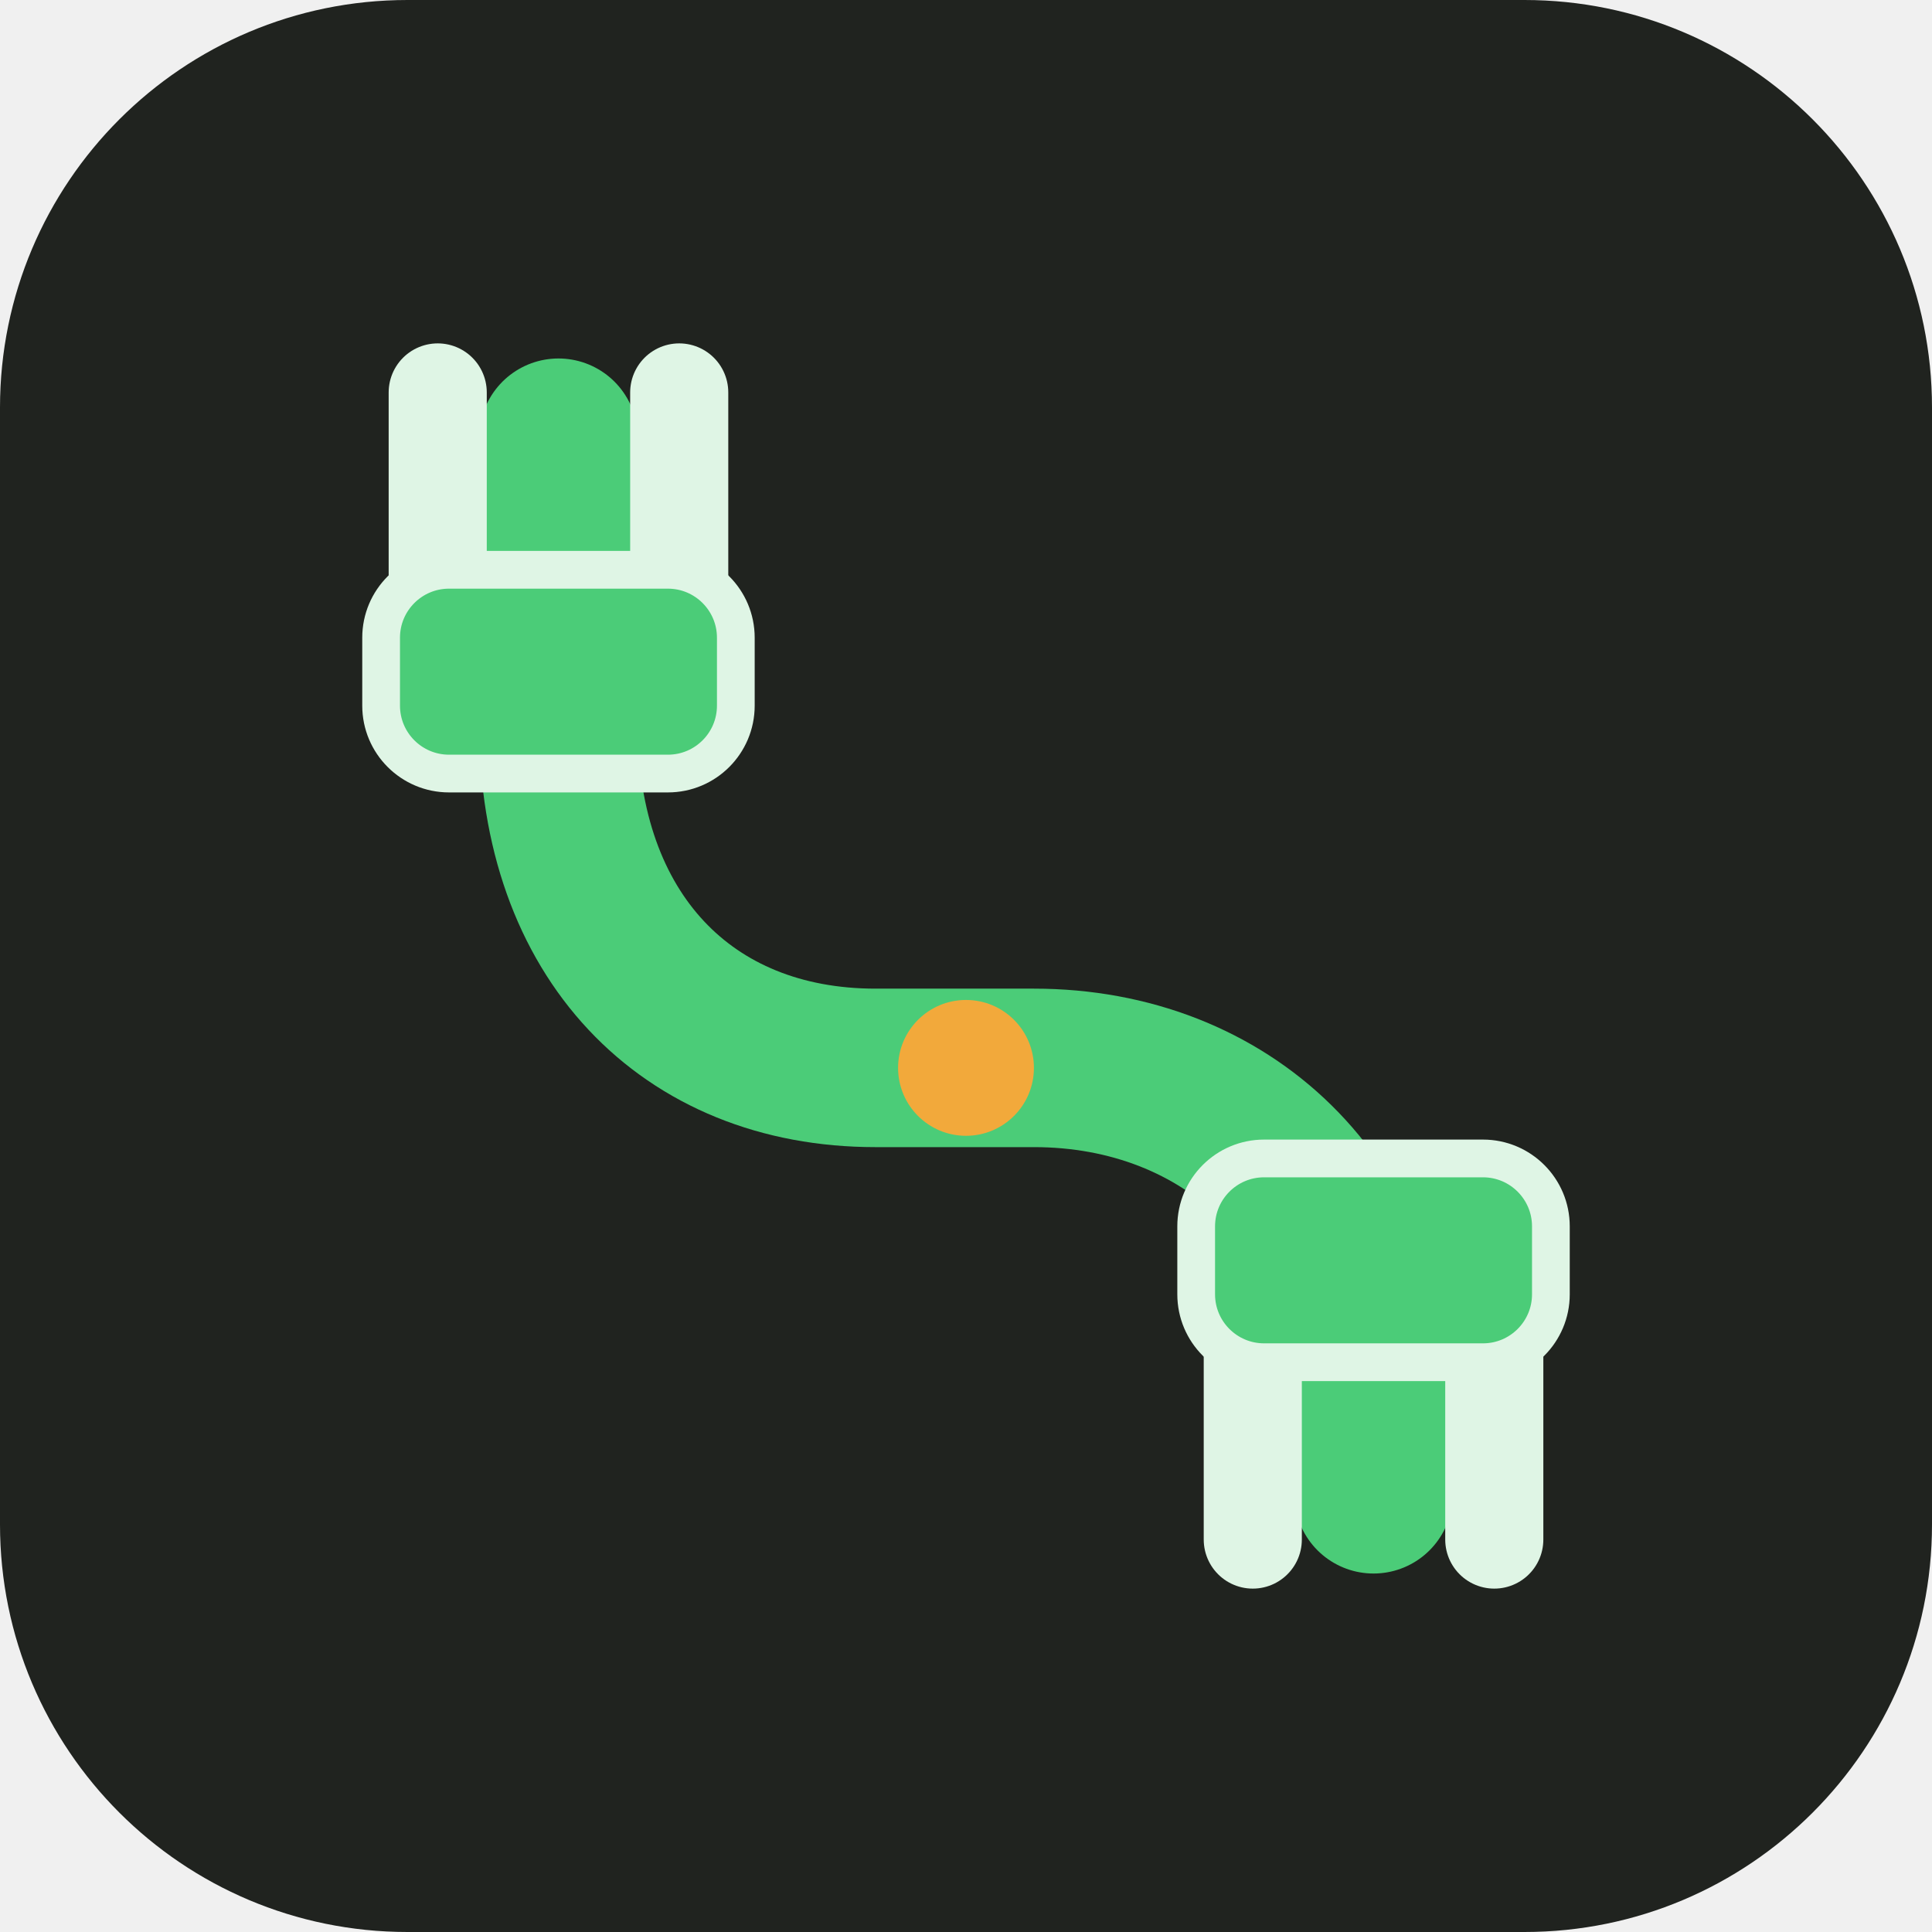
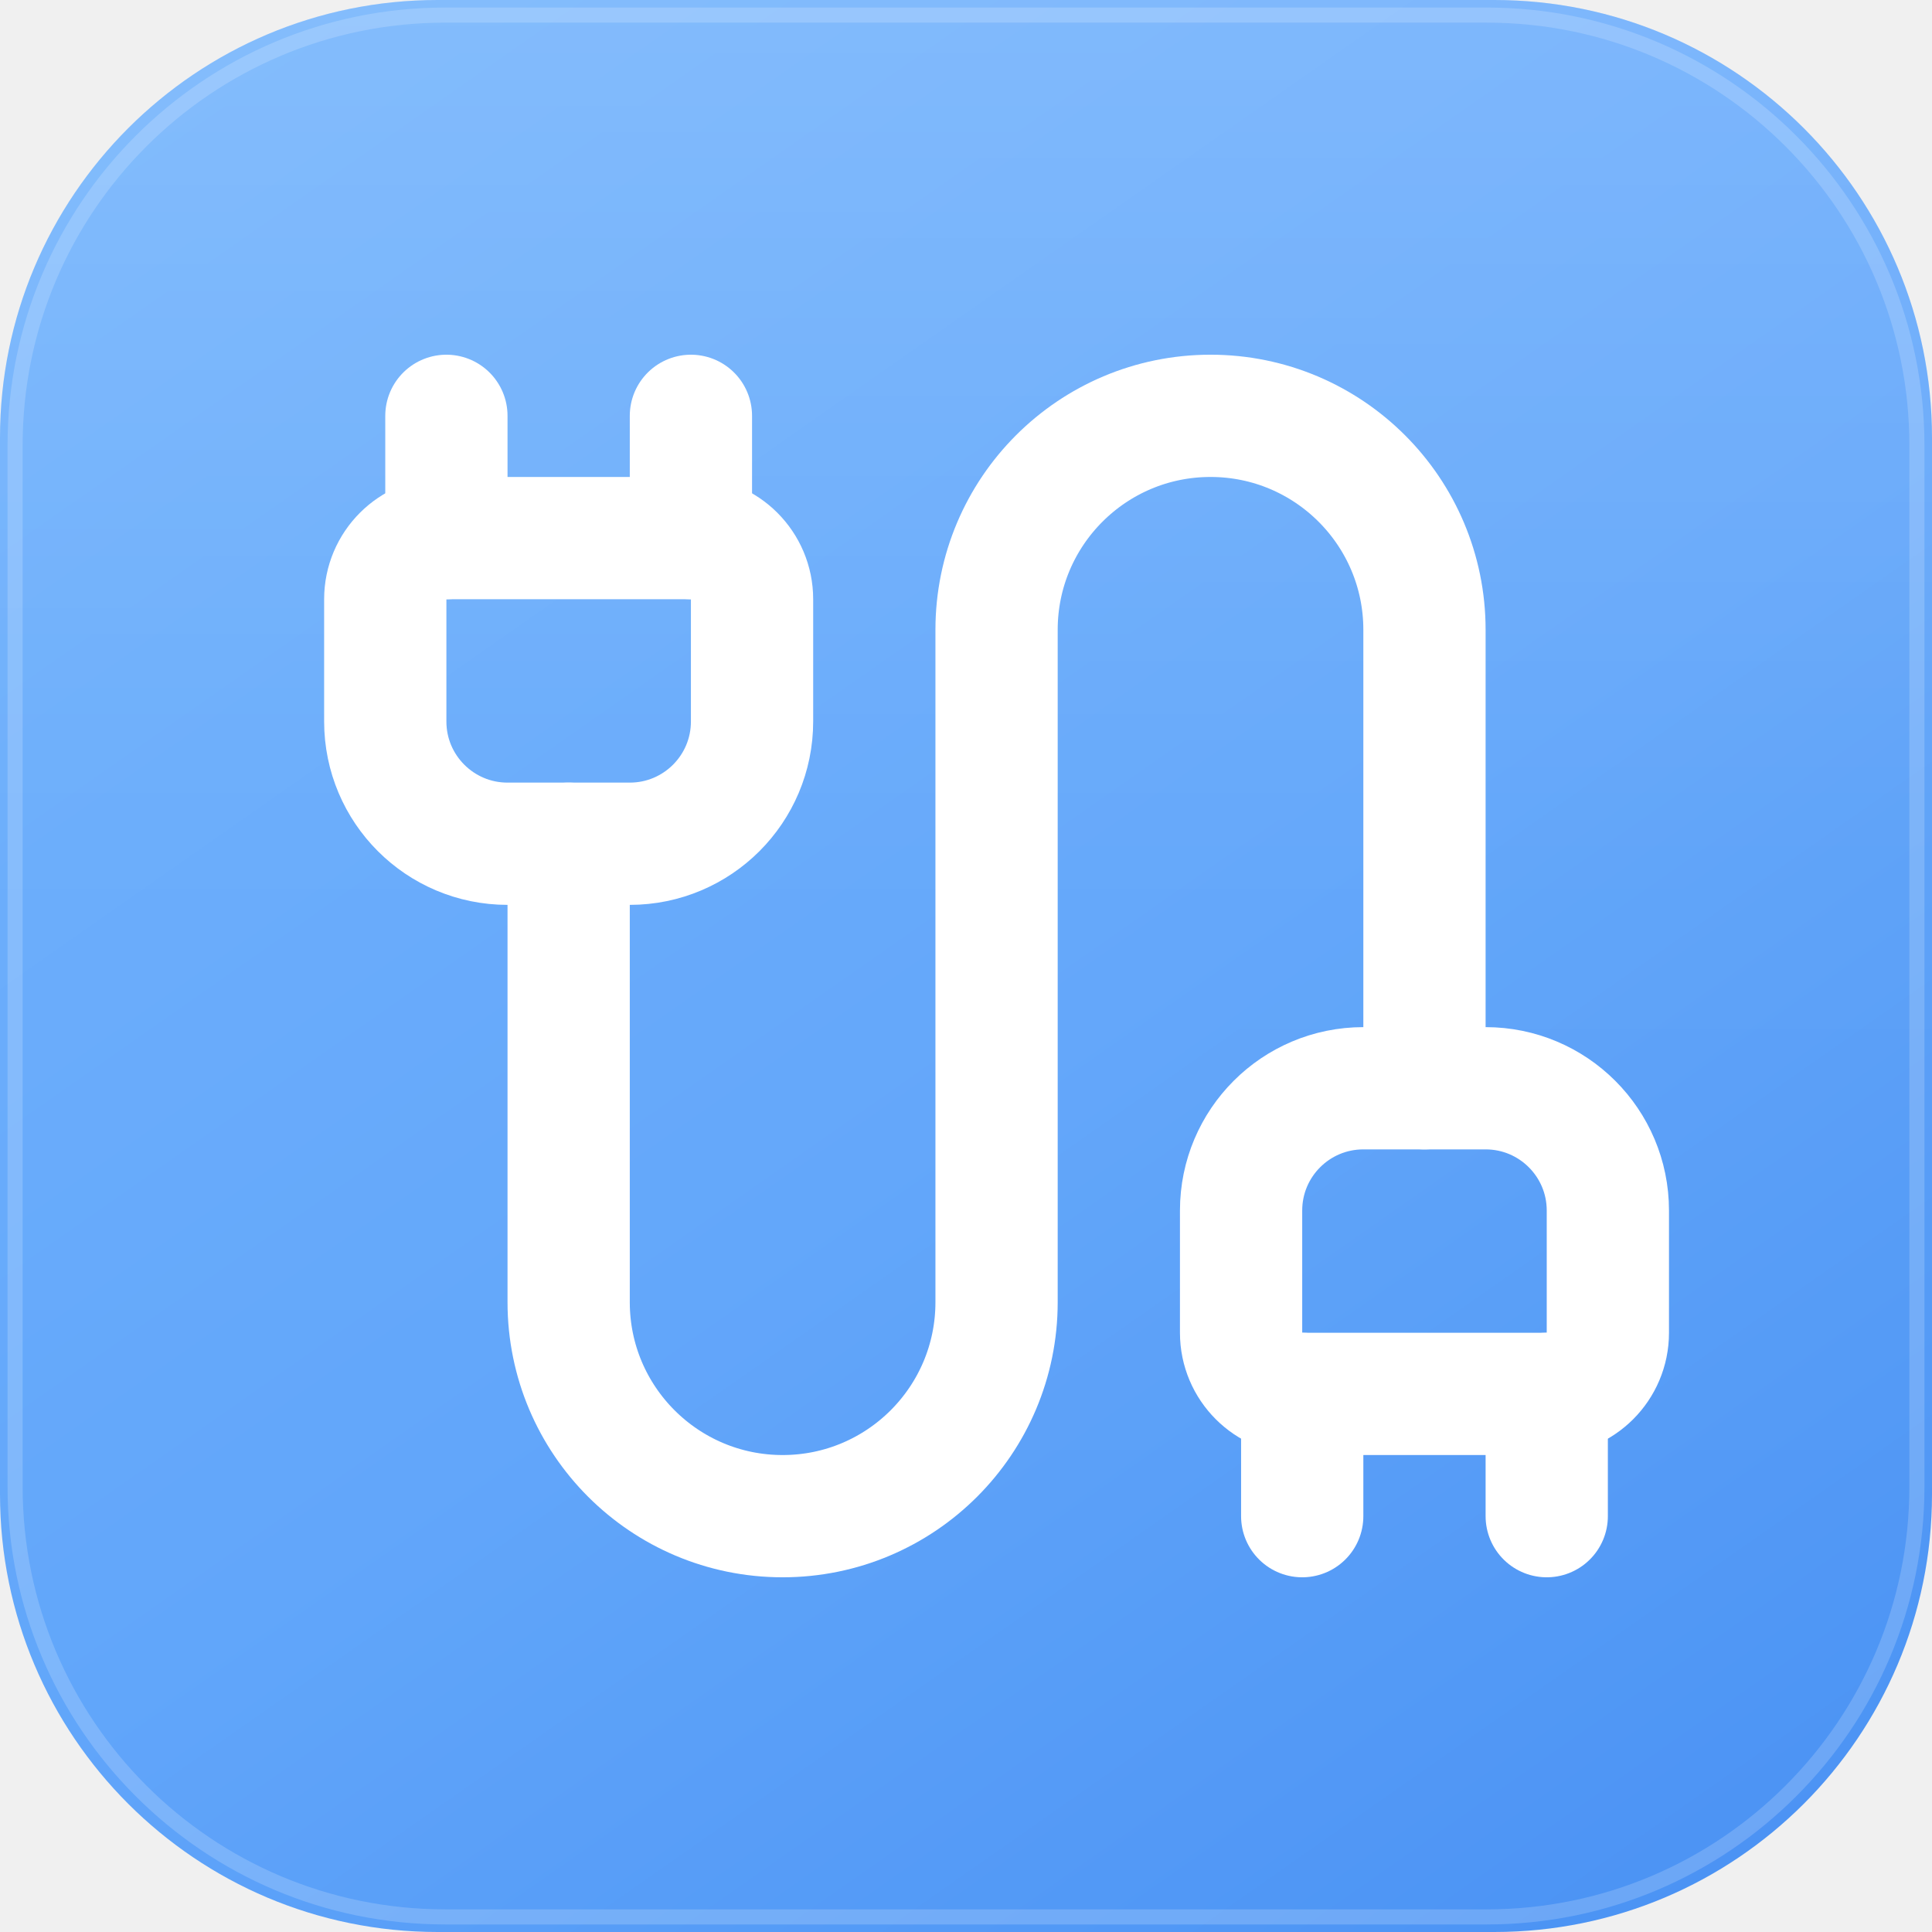
<svg xmlns="http://www.w3.org/2000/svg" viewBox="0 0 512 512" role="img" aria-label="iTerm">
-   <rect width="512" height="512" rx="108" fill="#20231f" />
-   <path d="M148 116v76c0 56 34 91 84 91h42c51 0 90 36 90 91v22" fill="none" stroke="#4bcc78" stroke-width="42" stroke-linecap="round" />
-   <path d="M116 104v58M180 104v58M332 350v58M396 350v58" fill="none" stroke="#dff5e5" stroke-width="26" stroke-linecap="round" />
-   <rect x="101" y="151" width="94" height="54" rx="18" fill="#4bcc78" stroke="#dff5e5" stroke-width="10" />
-   <rect x="317" y="307" width="94" height="54" rx="18" fill="#4bcc78" stroke="#dff5e5" stroke-width="10" />
-   <circle cx="256" cy="283" r="18" fill="#f2a93b" />
+   <defs>
+     <linearGradient id="bg" x1="0.15" y1="0" x2="0.85" y2="1">
+       <stop offset="0" stop-color="#6DB0FC" />
+       <stop offset="0.55" stop-color="#60A5FA" />
+       <stop offset="1" stop-color="#4B93F4" />
+     </linearGradient>
+     <linearGradient id="sheen" x1="0" y1="0" x2="0" y2="1">
+       <stop offset="0" stop-color="#ffffff" stop-opacity="0.16" />
+       <stop offset="0.45" stop-color="#ffffff" stop-opacity="0.03" />
+       <stop offset="1" stop-color="#ffffff" stop-opacity="0" />
+     </linearGradient>
+   </defs>
+   <rect width="512" height="512" rx="116" fill="url(#bg)" />
+   <rect width="512" height="512" rx="116" fill="url(#sheen)" />
+   <g transform="translate(69.7 61.6) scale(16.2)" fill="none" stroke="#ffffff" stroke-width="2" stroke-linecap="round" stroke-linejoin="round">
+     <path d="M17 19a1 1 0 0 1-1-1v-2a2 2 0 0 1 2-2h2a2 2 0 0 1 2 2v2a1 1 0 0 1-1 1z" />
+     <path d="M17 21v-2" />
+     <path d="M19 14V6.5a1 1 0 0 0-7 0v11a1 1 0 0 1-7 0V10" />
+     <path d="M21 21v-2" />
+     <path d="M3 5V3" />
+     <path d="M4 10a2 2 0 0 1-2-2V6a1 1 0 0 1 1-1h4a1 1 0 0 1 1 1v2a2 2 0 0 1-2 2z" />
+     <path d="M7 5V3" />
+   </g>
+   <rect x="4" y="4" width="504" height="504" rx="114" fill="none" stroke="#ffffff" stroke-opacity="0.18" stroke-width="4" />
</svg>
